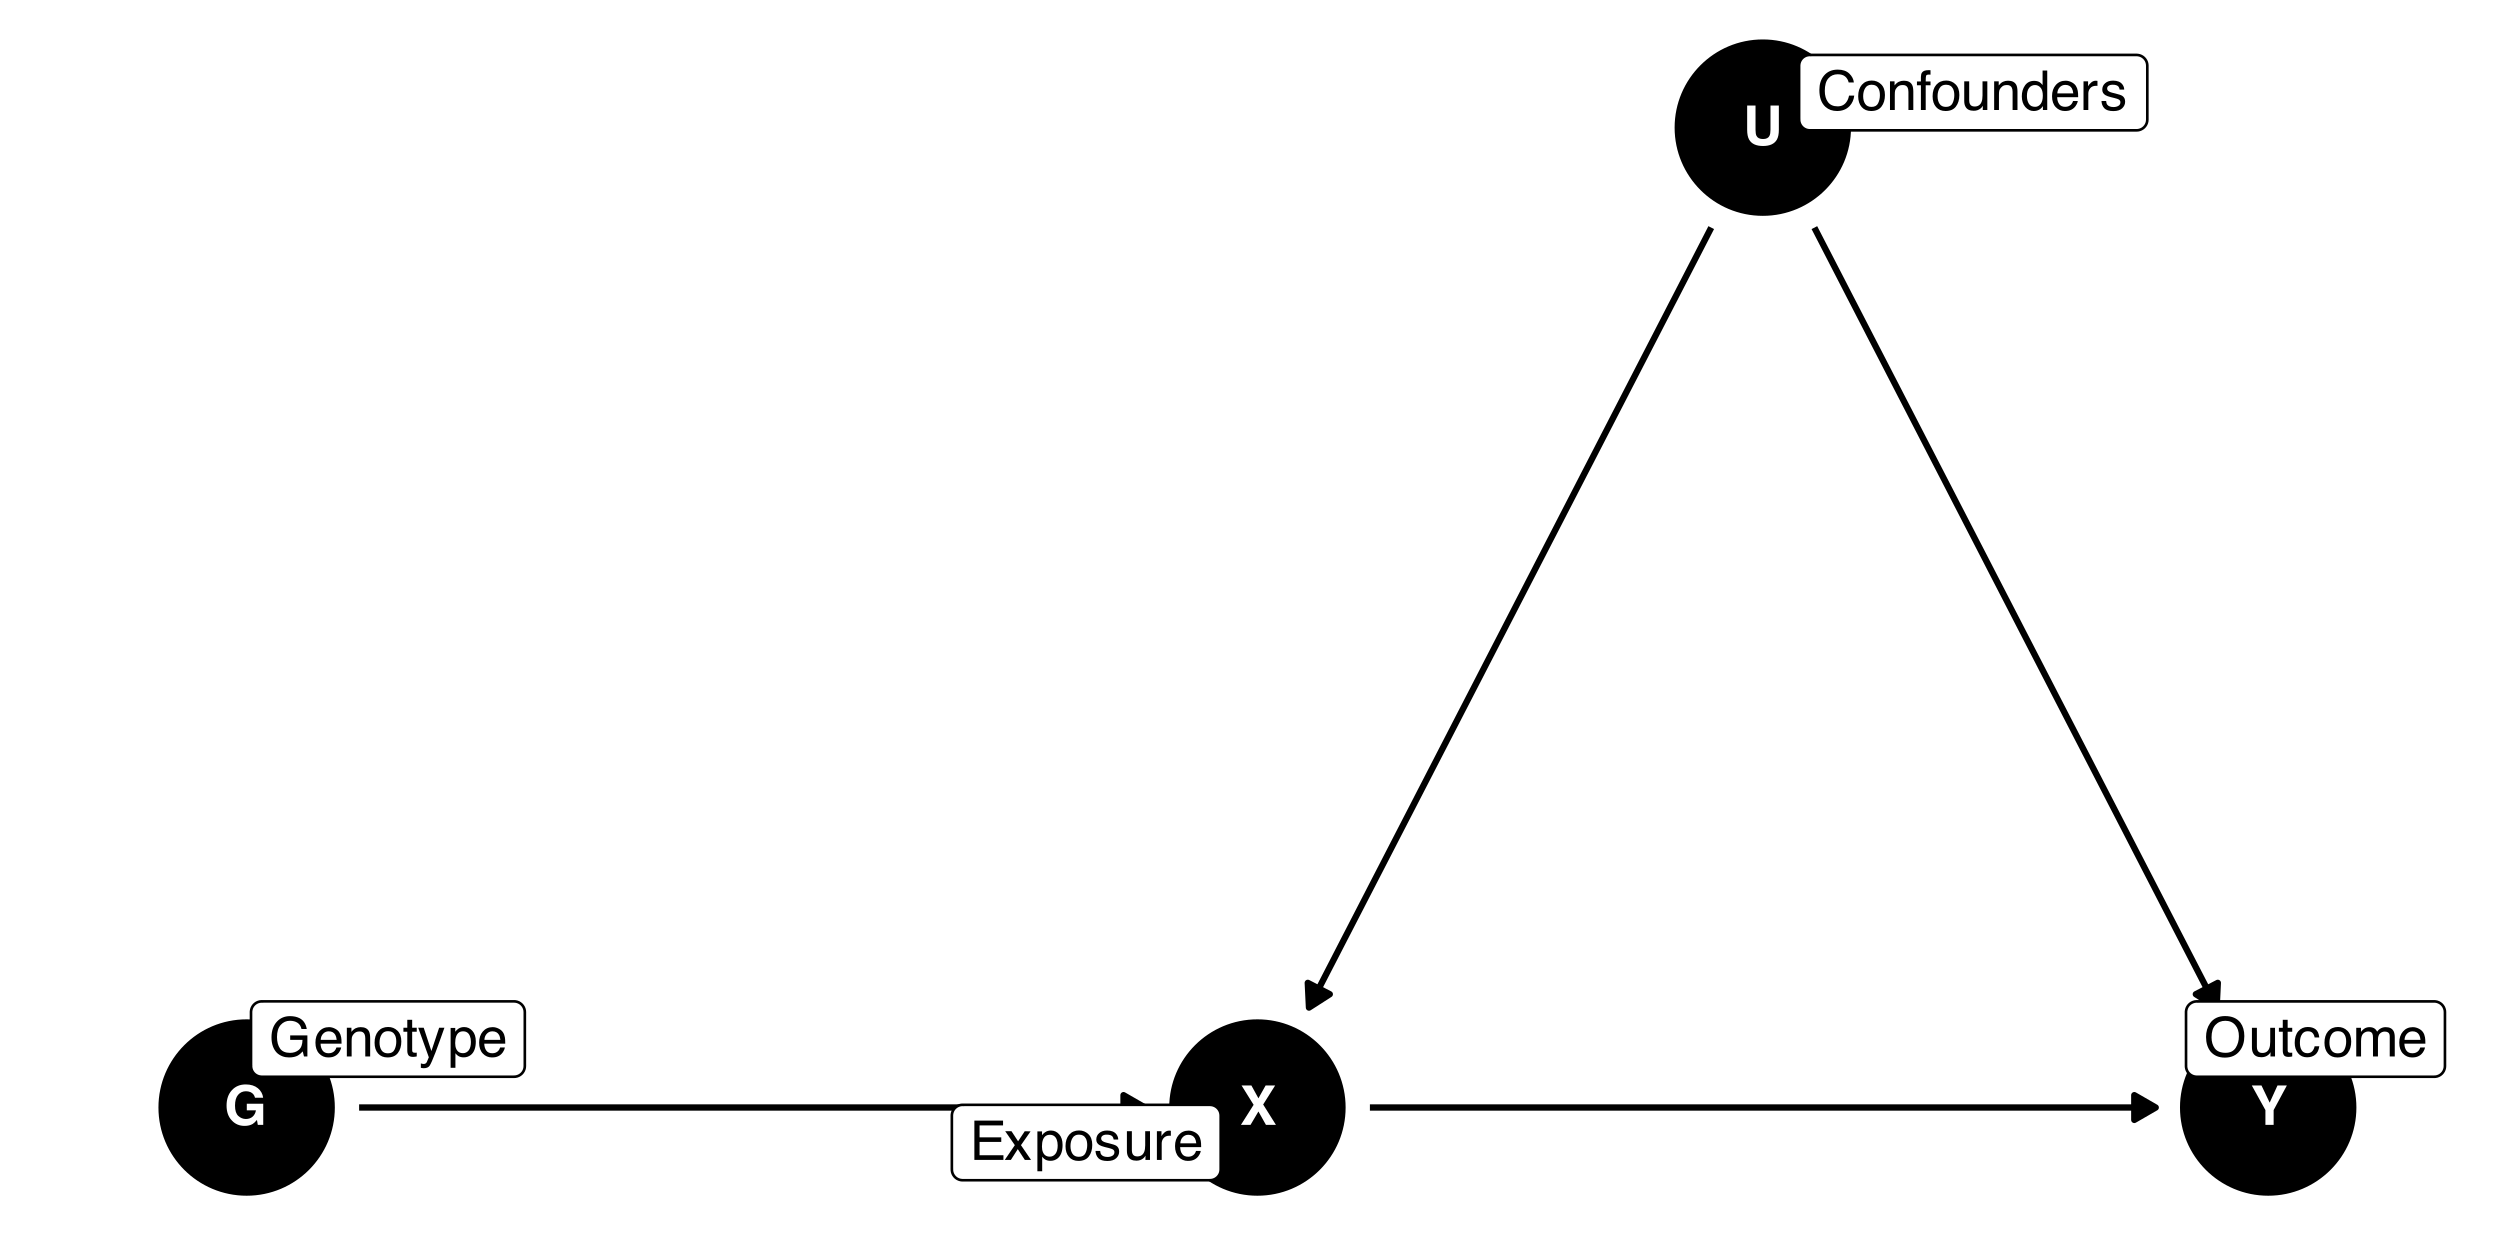
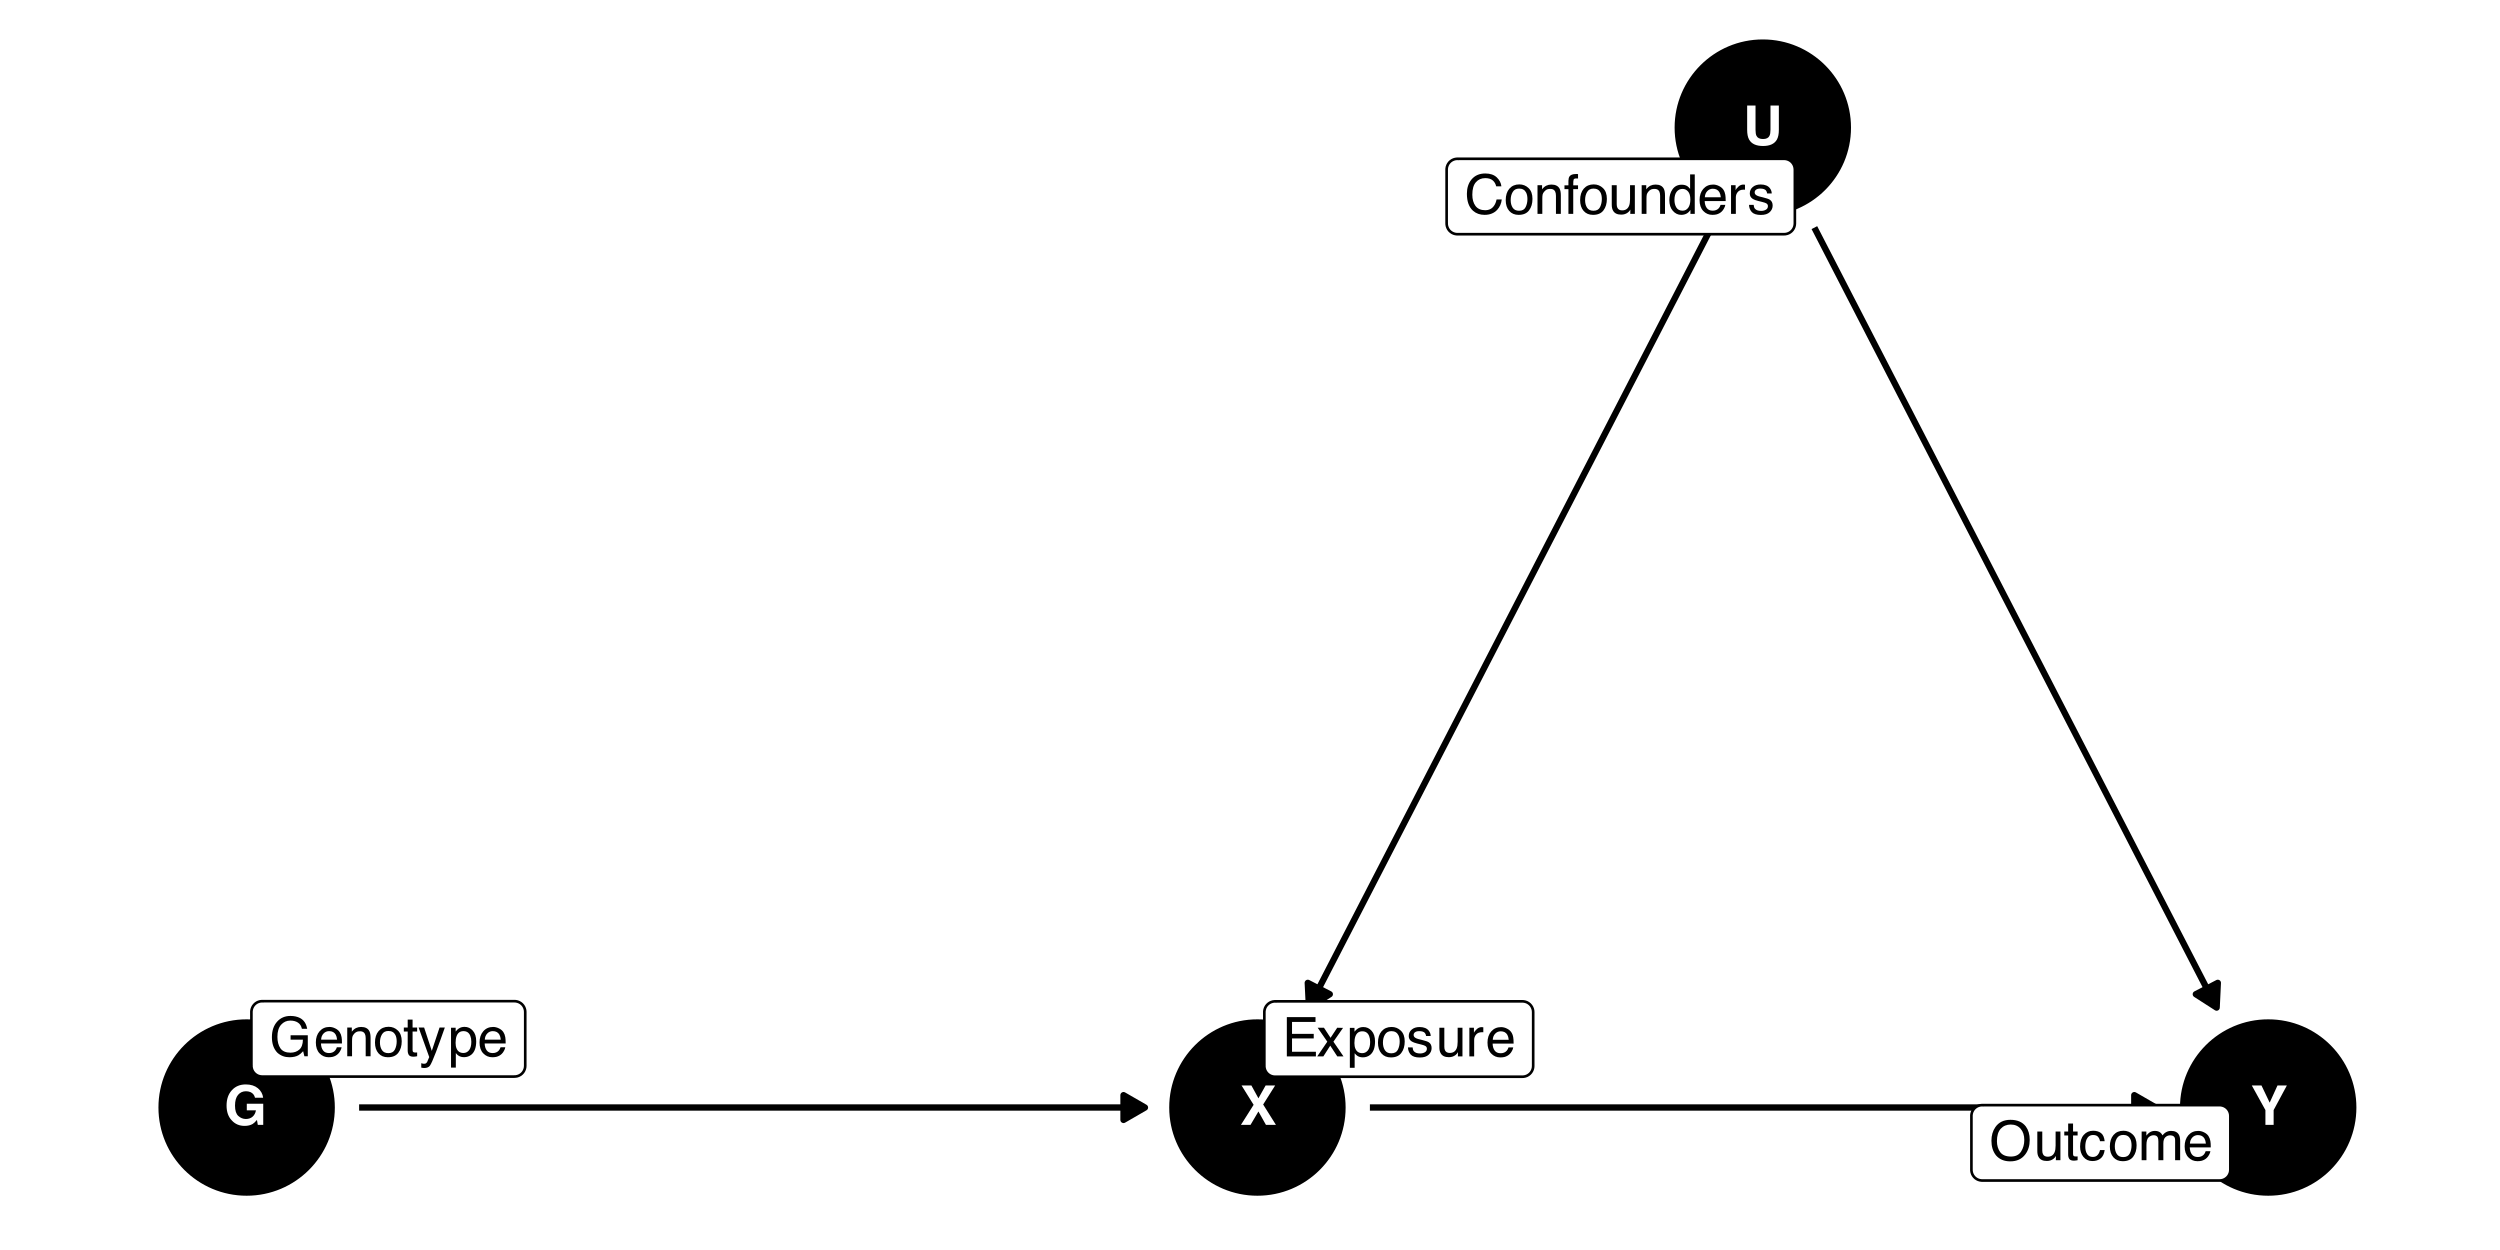
<svg xmlns="http://www.w3.org/2000/svg" xmlns:xlink="http://www.w3.org/1999/xlink" width="504" height="252" viewBox="0 0 504 252">
  <defs>
    <g>
      <g id="glyph-0-0">
        <path d="M 0.828 -7.953 L 7.234 -7.953 L 7.234 0 L 0.828 0 Z M 6.234 -1 L 6.234 -6.953 L 1.828 -6.953 L 1.828 -1 Z M 6.234 -1 " />
      </g>
      <g id="glyph-0-1">
        <path d="M 5.719 -0.188 C 5.281 0.07 4.738 0.203 4.094 0.203 C 3.039 0.203 2.18 -0.16 1.516 -0.891 C 0.805 -1.617 0.453 -2.617 0.453 -3.891 C 0.453 -5.18 0.805 -6.211 1.516 -6.984 C 2.223 -7.766 3.16 -8.156 4.328 -8.156 C 5.336 -8.156 6.148 -7.898 6.766 -7.391 C 7.379 -6.879 7.734 -6.238 7.828 -5.469 L 6.188 -5.469 C 6.062 -6.008 5.754 -6.391 5.266 -6.609 C 4.992 -6.723 4.691 -6.781 4.359 -6.781 C 3.711 -6.781 3.18 -6.535 2.766 -6.047 C 2.359 -5.566 2.156 -4.844 2.156 -3.875 C 2.156 -2.895 2.379 -2.203 2.828 -1.797 C 3.273 -1.391 3.781 -1.188 4.344 -1.188 C 4.906 -1.188 5.363 -1.348 5.719 -1.672 C 6.07 -1.992 6.289 -2.414 6.375 -2.938 L 4.531 -2.938 L 4.531 -4.266 L 7.844 -4.266 L 7.844 0 L 6.75 0 L 6.578 -1 C 6.254 -0.613 5.969 -0.344 5.719 -0.188 Z M 5.719 -0.188 " />
      </g>
      <g id="glyph-0-2">
        <path d="M 5.547 -3.062 L 5.547 -7.953 L 7.234 -7.953 L 7.234 -3.062 C 7.234 -2.219 7.102 -1.562 6.844 -1.094 C 6.352 -0.227 5.422 0.203 4.047 0.203 C 2.66 0.203 1.723 -0.227 1.234 -1.094 C 0.973 -1.562 0.844 -2.219 0.844 -3.062 L 0.844 -7.953 L 2.531 -7.953 L 2.531 -3.062 C 2.531 -2.52 2.594 -2.117 2.719 -1.859 C 2.926 -1.422 3.367 -1.203 4.047 -1.203 C 4.711 -1.203 5.145 -1.422 5.344 -1.859 C 5.477 -2.117 5.547 -2.52 5.547 -3.062 Z M 5.547 -3.062 " />
      </g>
      <g id="glyph-0-3">
        <path d="M 7.234 0 L 5.219 0 L 3.703 -2.703 L 2.109 0 L 0.172 0 L 2.734 -4.047 L 0.297 -7.953 L 2.281 -7.953 L 3.703 -5.359 L 5.156 -7.953 L 7.078 -7.953 L 4.656 -4.109 Z M 7.234 0 " />
      </g>
      <g id="glyph-0-4">
        <path d="M 7.266 -7.953 L 4.594 -2.984 L 4.594 0 L 2.938 0 L 2.938 -2.984 L 0.188 -7.953 L 2.141 -7.953 L 3.797 -4.484 L 5.375 -7.953 Z M 7.266 -7.953 " />
      </g>
      <g id="glyph-1-0">
        <path d="M 0.359 0 L 0.359 -7.922 L 6.641 -7.922 L 6.641 0 Z M 5.656 -1 L 5.656 -6.938 L 1.344 -6.938 L 1.344 -1 Z M 5.656 -1 " />
      </g>
      <g id="glyph-1-1">
        <path d="M 4.266 -8.125 C 5.016 -8.125 5.66 -7.984 6.203 -7.703 C 6.984 -7.285 7.461 -6.562 7.641 -5.531 L 6.578 -5.531 C 6.453 -6.102 6.188 -6.52 5.781 -6.781 C 5.375 -7.051 4.859 -7.188 4.234 -7.188 C 3.504 -7.188 2.891 -6.91 2.391 -6.359 C 1.891 -5.805 1.641 -4.988 1.641 -3.906 C 1.641 -2.957 1.844 -2.188 2.25 -1.594 C 2.664 -1.008 3.344 -0.719 4.281 -0.719 C 4.988 -0.719 5.578 -0.922 6.047 -1.328 C 6.523 -1.742 6.77 -2.414 6.781 -3.344 L 4.297 -3.344 L 4.297 -4.234 L 7.766 -4.234 L 7.766 0 L 7.078 0 L 6.828 -1.016 C 6.461 -0.617 6.141 -0.344 5.859 -0.188 C 5.391 0.07 4.789 0.203 4.062 0.203 C 3.125 0.203 2.316 -0.098 1.641 -0.703 C 0.898 -1.461 0.531 -2.508 0.531 -3.844 C 0.531 -5.164 0.891 -6.219 1.609 -7 C 2.297 -7.75 3.18 -8.125 4.266 -8.125 Z M 4.094 -8.141 Z M 4.094 -8.141 " />
      </g>
      <g id="glyph-1-2">
        <path d="M 3.125 -5.906 C 3.531 -5.906 3.926 -5.805 4.312 -5.609 C 4.695 -5.422 4.988 -5.176 5.188 -4.875 C 5.383 -4.582 5.516 -4.238 5.578 -3.844 C 5.629 -3.582 5.656 -3.16 5.656 -2.578 L 1.422 -2.578 C 1.441 -1.992 1.582 -1.523 1.844 -1.172 C 2.102 -0.816 2.504 -0.641 3.047 -0.641 C 3.555 -0.641 3.961 -0.805 4.266 -1.141 C 4.43 -1.328 4.551 -1.551 4.625 -1.812 L 5.578 -1.812 C 5.555 -1.602 5.473 -1.367 5.328 -1.109 C 5.191 -0.848 5.035 -0.633 4.859 -0.469 C 4.555 -0.176 4.191 0.02 3.766 0.125 C 3.523 0.176 3.258 0.203 2.969 0.203 C 2.25 0.203 1.641 -0.055 1.141 -0.578 C 0.641 -1.098 0.391 -1.832 0.391 -2.781 C 0.391 -3.707 0.641 -4.457 1.141 -5.031 C 1.648 -5.613 2.312 -5.906 3.125 -5.906 Z M 4.672 -3.344 C 4.629 -3.77 4.535 -4.109 4.391 -4.359 C 4.117 -4.828 3.676 -5.062 3.062 -5.062 C 2.613 -5.062 2.238 -4.898 1.938 -4.578 C 1.633 -4.254 1.473 -3.844 1.453 -3.344 Z M 3.031 -5.922 Z M 3.031 -5.922 " />
      </g>
      <g id="glyph-1-3">
        <path d="M 0.719 -5.781 L 1.641 -5.781 L 1.641 -4.953 C 1.91 -5.297 2.195 -5.539 2.5 -5.688 C 2.812 -5.832 3.148 -5.906 3.516 -5.906 C 4.336 -5.906 4.895 -5.617 5.188 -5.047 C 5.344 -4.734 5.422 -4.285 5.422 -3.703 L 5.422 0 L 4.438 0 L 4.438 -3.641 C 4.438 -3.992 4.383 -4.281 4.281 -4.5 C 4.102 -4.852 3.789 -5.031 3.344 -5.031 C 3.113 -5.031 2.922 -5.008 2.766 -4.969 C 2.504 -4.883 2.273 -4.723 2.078 -4.484 C 1.91 -4.297 1.801 -4.098 1.75 -3.891 C 1.707 -3.691 1.688 -3.406 1.688 -3.031 L 1.688 0 L 0.719 0 Z M 3 -5.922 Z M 3 -5.922 " />
      </g>
      <g id="glyph-1-4">
        <path d="M 3 -0.625 C 3.645 -0.625 4.086 -0.867 4.328 -1.359 C 4.566 -1.848 4.688 -2.391 4.688 -2.984 C 4.688 -3.523 4.598 -3.961 4.422 -4.297 C 4.148 -4.828 3.68 -5.094 3.016 -5.094 C 2.422 -5.094 1.988 -4.863 1.719 -4.406 C 1.445 -3.957 1.312 -3.414 1.312 -2.781 C 1.312 -2.164 1.445 -1.648 1.719 -1.234 C 1.988 -0.828 2.414 -0.625 3 -0.625 Z M 3.047 -5.938 C 3.785 -5.938 4.41 -5.688 4.922 -5.188 C 5.441 -4.695 5.703 -3.973 5.703 -3.016 C 5.703 -2.078 5.473 -1.305 5.016 -0.703 C 4.566 -0.098 3.863 0.203 2.906 0.203 C 2.113 0.203 1.484 -0.062 1.016 -0.594 C 0.547 -1.133 0.312 -1.859 0.312 -2.766 C 0.312 -3.734 0.555 -4.504 1.047 -5.078 C 1.547 -5.648 2.211 -5.938 3.047 -5.938 Z M 3.016 -5.922 Z M 3.016 -5.922 " />
      </g>
      <g id="glyph-1-5">
        <path d="M 0.906 -7.391 L 1.891 -7.391 L 1.891 -5.781 L 2.812 -5.781 L 2.812 -4.984 L 1.891 -4.984 L 1.891 -1.219 C 1.891 -1.008 1.957 -0.875 2.094 -0.812 C 2.164 -0.77 2.289 -0.75 2.469 -0.75 C 2.52 -0.75 2.57 -0.75 2.625 -0.75 C 2.676 -0.75 2.738 -0.754 2.812 -0.766 L 2.812 0 C 2.695 0.031 2.578 0.051 2.453 0.062 C 2.336 0.082 2.211 0.094 2.078 0.094 C 1.617 0.094 1.305 -0.02 1.141 -0.25 C 0.984 -0.488 0.906 -0.789 0.906 -1.156 L 0.906 -4.984 L 0.125 -4.984 L 0.125 -5.781 L 0.906 -5.781 Z M 0.906 -7.391 " />
      </g>
      <g id="glyph-1-6">
        <path d="M 4.328 -5.781 L 5.391 -5.781 C 5.254 -5.406 4.953 -4.555 4.484 -3.234 C 4.129 -2.242 3.832 -1.438 3.594 -0.812 C 3.031 0.652 2.633 1.551 2.406 1.875 C 2.176 2.207 1.781 2.375 1.219 2.375 C 1.082 2.375 0.977 2.363 0.906 2.344 C 0.832 2.332 0.742 2.316 0.641 2.297 L 0.641 1.406 C 0.805 1.457 0.926 1.488 1 1.5 C 1.07 1.508 1.141 1.516 1.203 1.516 C 1.379 1.516 1.508 1.484 1.594 1.422 C 1.676 1.359 1.75 1.285 1.812 1.203 C 1.832 1.172 1.895 1.02 2 0.75 C 2.113 0.488 2.195 0.297 2.25 0.172 L 0.109 -5.781 L 1.219 -5.781 L 2.766 -1.078 Z M 2.75 -5.922 Z M 2.75 -5.922 " />
      </g>
      <g id="glyph-1-7">
        <path d="M 3.156 -0.656 C 3.602 -0.656 3.977 -0.844 4.281 -1.219 C 4.582 -1.602 4.734 -2.172 4.734 -2.922 C 4.734 -3.379 4.664 -3.773 4.531 -4.109 C 4.281 -4.742 3.82 -5.062 3.156 -5.062 C 2.477 -5.062 2.016 -4.727 1.766 -4.062 C 1.629 -3.695 1.562 -3.238 1.562 -2.688 C 1.562 -2.238 1.629 -1.859 1.766 -1.547 C 2.016 -0.953 2.477 -0.656 3.156 -0.656 Z M 0.641 -5.75 L 1.578 -5.75 L 1.578 -4.984 C 1.773 -5.242 1.988 -5.445 2.219 -5.594 C 2.539 -5.812 2.926 -5.922 3.375 -5.922 C 4.031 -5.922 4.582 -5.664 5.031 -5.156 C 5.488 -4.656 5.719 -3.941 5.719 -3.016 C 5.719 -1.754 5.391 -0.852 4.734 -0.312 C 4.316 0.02 3.832 0.188 3.281 0.188 C 2.844 0.188 2.477 0.09 2.188 -0.094 C 2.008 -0.195 1.816 -0.379 1.609 -0.641 L 1.609 2.297 L 0.641 2.297 Z M 0.641 -5.75 " />
      </g>
      <g id="glyph-1-8">
        <path d="M 4.188 -8.141 C 5.188 -8.141 5.961 -7.875 6.516 -7.344 C 7.066 -6.812 7.375 -6.211 7.438 -5.547 L 6.391 -5.547 C 6.273 -6.055 6.039 -6.457 5.688 -6.75 C 5.332 -7.051 4.832 -7.203 4.188 -7.203 C 3.406 -7.203 2.773 -6.926 2.297 -6.375 C 1.816 -5.832 1.578 -4.992 1.578 -3.859 C 1.578 -2.93 1.789 -2.176 2.219 -1.594 C 2.656 -1.02 3.305 -0.734 4.172 -0.734 C 4.961 -0.734 5.562 -1.039 5.969 -1.656 C 6.195 -1.969 6.363 -2.383 6.469 -2.906 L 7.516 -2.906 C 7.422 -2.07 7.113 -1.375 6.594 -0.812 C 5.957 -0.133 5.109 0.203 4.047 0.203 C 3.117 0.203 2.344 -0.07 1.719 -0.625 C 0.895 -1.363 0.484 -2.504 0.484 -4.047 C 0.484 -5.211 0.789 -6.172 1.406 -6.922 C 2.082 -7.734 3.008 -8.141 4.188 -8.141 Z M 3.969 -8.141 Z M 3.969 -8.141 " />
      </g>
      <g id="glyph-1-9">
        <path d="M 0.953 -6.656 C 0.961 -7.062 1.035 -7.359 1.172 -7.547 C 1.391 -7.867 1.82 -8.031 2.469 -8.031 C 2.531 -8.031 2.594 -8.031 2.656 -8.031 C 2.727 -8.031 2.805 -8.023 2.891 -8.016 L 2.891 -7.125 C 2.785 -7.133 2.707 -7.141 2.656 -7.141 C 2.613 -7.141 2.578 -7.141 2.547 -7.141 C 2.242 -7.141 2.062 -7.062 2 -6.906 C 1.945 -6.758 1.922 -6.375 1.922 -5.75 L 2.891 -5.75 L 2.891 -4.984 L 1.922 -4.984 L 1.922 0 L 0.953 0 L 0.953 -4.984 L 0.156 -4.984 L 0.156 -5.75 L 0.953 -5.75 Z M 0.953 -6.656 " />
      </g>
      <g id="glyph-1-10">
        <path d="M 1.688 -5.781 L 1.688 -1.938 C 1.688 -1.645 1.734 -1.406 1.828 -1.219 C 1.992 -0.875 2.312 -0.703 2.781 -0.703 C 3.457 -0.703 3.922 -1.004 4.172 -1.609 C 4.305 -1.93 4.375 -2.375 4.375 -2.938 L 4.375 -5.781 L 5.344 -5.781 L 5.344 0 L 4.422 0 L 4.438 -0.859 C 4.312 -0.629 4.156 -0.441 3.969 -0.297 C 3.594 0.004 3.141 0.156 2.609 0.156 C 1.785 0.156 1.227 -0.117 0.938 -0.672 C 0.77 -0.961 0.688 -1.352 0.688 -1.844 L 0.688 -5.781 Z M 3.016 -5.922 Z M 3.016 -5.922 " />
      </g>
      <g id="glyph-1-11">
        <path d="M 1.328 -2.828 C 1.328 -2.203 1.457 -1.68 1.719 -1.266 C 1.977 -0.848 2.398 -0.641 2.984 -0.641 C 3.43 -0.641 3.801 -0.832 4.094 -1.219 C 4.383 -1.602 4.531 -2.16 4.531 -2.891 C 4.531 -3.617 4.379 -4.156 4.078 -4.5 C 3.773 -4.852 3.406 -5.031 2.969 -5.031 C 2.477 -5.031 2.082 -4.844 1.781 -4.469 C 1.477 -4.094 1.328 -3.547 1.328 -2.828 Z M 2.781 -5.875 C 3.227 -5.875 3.602 -5.781 3.906 -5.594 C 4.07 -5.488 4.266 -5.301 4.484 -5.031 L 4.484 -7.953 L 5.422 -7.953 L 5.422 0 L 4.547 0 L 4.547 -0.797 C 4.316 -0.441 4.047 -0.188 3.734 -0.031 C 3.43 0.121 3.082 0.203 2.688 0.203 C 2.039 0.203 1.477 -0.066 1 -0.609 C 0.531 -1.148 0.297 -1.867 0.297 -2.766 C 0.297 -3.609 0.508 -4.336 0.938 -4.953 C 1.375 -5.566 1.988 -5.875 2.781 -5.875 Z M 2.781 -5.875 " />
      </g>
      <g id="glyph-1-12">
        <path d="M 0.734 -5.781 L 1.656 -5.781 L 1.656 -4.781 C 1.738 -4.977 1.926 -5.211 2.219 -5.484 C 2.508 -5.766 2.848 -5.906 3.234 -5.906 C 3.254 -5.906 3.285 -5.898 3.328 -5.891 C 3.367 -5.891 3.441 -5.883 3.547 -5.875 L 3.547 -4.859 C 3.492 -4.867 3.441 -4.875 3.391 -4.875 C 3.336 -4.875 3.285 -4.875 3.234 -4.875 C 2.742 -4.875 2.363 -4.719 2.094 -4.406 C 1.832 -4.094 1.703 -3.734 1.703 -3.328 L 1.703 0 L 0.734 0 Z M 0.734 -5.781 " />
      </g>
      <g id="glyph-1-13">
        <path d="M 1.297 -1.812 C 1.316 -1.488 1.395 -1.238 1.531 -1.062 C 1.781 -0.75 2.207 -0.594 2.812 -0.594 C 3.164 -0.594 3.477 -0.672 3.75 -0.828 C 4.031 -0.984 4.172 -1.227 4.172 -1.562 C 4.172 -1.812 4.055 -2 3.828 -2.125 C 3.691 -2.207 3.414 -2.301 3 -2.406 L 2.234 -2.594 C 1.742 -2.719 1.379 -2.852 1.141 -3 C 0.723 -3.258 0.516 -3.625 0.516 -4.094 C 0.516 -4.633 0.711 -5.07 1.109 -5.406 C 1.504 -5.75 2.035 -5.922 2.703 -5.922 C 3.566 -5.922 4.191 -5.664 4.578 -5.156 C 4.816 -4.832 4.938 -4.484 4.938 -4.109 L 4.016 -4.109 C 3.992 -4.328 3.914 -4.531 3.781 -4.719 C 3.562 -4.969 3.176 -5.094 2.625 -5.094 C 2.258 -5.094 1.977 -5.02 1.781 -4.875 C 1.594 -4.738 1.5 -4.555 1.5 -4.328 C 1.5 -4.078 1.625 -3.879 1.875 -3.734 C 2.02 -3.641 2.234 -3.555 2.516 -3.484 L 3.156 -3.328 C 3.852 -3.16 4.32 -3 4.562 -2.844 C 4.938 -2.594 5.125 -2.203 5.125 -1.672 C 5.125 -1.16 4.926 -0.719 4.531 -0.344 C 4.145 0.027 3.551 0.219 2.75 0.219 C 1.895 0.219 1.285 0.023 0.922 -0.359 C 0.566 -0.754 0.379 -1.238 0.359 -1.812 Z M 2.719 -5.922 Z M 2.719 -5.922 " />
      </g>
      <g id="glyph-1-14">
        <path d="M 0.938 -7.922 L 6.719 -7.922 L 6.719 -6.953 L 1.984 -6.953 L 1.984 -4.547 L 6.359 -4.547 L 6.359 -3.625 L 1.984 -3.625 L 1.984 -0.938 L 6.797 -0.938 L 6.797 0 L 0.938 0 Z M 3.875 -7.922 Z M 3.875 -7.922 " />
      </g>
      <g id="glyph-1-15">
        <path d="M 0.156 -5.781 L 1.422 -5.781 L 2.75 -3.75 L 4.094 -5.781 L 5.266 -5.75 L 3.328 -2.969 L 5.359 0 L 4.109 0 L 2.688 -2.172 L 1.297 0 L 0.062 0 L 2.094 -2.969 Z M 0.156 -5.781 " />
      </g>
      <g id="glyph-1-16">
        <path d="M 4.266 -8.141 C 5.66 -8.141 6.695 -7.691 7.375 -6.797 C 7.895 -6.086 8.156 -5.188 8.156 -4.094 C 8.156 -2.914 7.852 -1.938 7.25 -1.156 C 6.551 -0.227 5.547 0.234 4.234 0.234 C 3.016 0.234 2.055 -0.164 1.359 -0.969 C 0.742 -1.75 0.438 -2.734 0.438 -3.922 C 0.438 -4.992 0.703 -5.91 1.234 -6.672 C 1.91 -7.648 2.922 -8.141 4.266 -8.141 Z M 4.375 -0.734 C 5.312 -0.734 5.992 -1.07 6.422 -1.75 C 6.848 -2.426 7.062 -3.203 7.062 -4.078 C 7.062 -5.016 6.816 -5.766 6.328 -6.328 C 5.836 -6.898 5.172 -7.188 4.328 -7.188 C 3.504 -7.188 2.832 -6.906 2.312 -6.344 C 1.801 -5.781 1.547 -4.945 1.547 -3.844 C 1.547 -2.969 1.766 -2.227 2.203 -1.625 C 2.648 -1.031 3.375 -0.734 4.375 -0.734 Z M 4.297 -8.141 Z M 4.297 -8.141 " />
      </g>
      <g id="glyph-1-17">
        <path d="M 2.938 -5.938 C 3.594 -5.938 4.125 -5.781 4.531 -5.469 C 4.938 -5.156 5.18 -4.609 5.266 -3.828 L 4.328 -3.828 C 4.266 -4.191 4.129 -4.488 3.922 -4.719 C 3.723 -4.957 3.395 -5.078 2.938 -5.078 C 2.32 -5.078 1.879 -4.773 1.609 -4.172 C 1.441 -3.773 1.359 -3.289 1.359 -2.719 C 1.359 -2.133 1.477 -1.645 1.719 -1.25 C 1.969 -0.852 2.352 -0.656 2.875 -0.656 C 3.281 -0.656 3.598 -0.781 3.828 -1.031 C 4.066 -1.281 4.234 -1.617 4.328 -2.047 L 5.266 -2.047 C 5.16 -1.273 4.891 -0.711 4.453 -0.359 C 4.023 -0.004 3.473 0.172 2.797 0.172 C 2.047 0.172 1.441 -0.102 0.984 -0.656 C 0.535 -1.207 0.312 -1.898 0.312 -2.734 C 0.312 -3.742 0.555 -4.531 1.047 -5.094 C 1.547 -5.656 2.176 -5.938 2.938 -5.938 Z M 2.781 -5.922 Z M 2.781 -5.922 " />
      </g>
      <g id="glyph-1-18">
        <path d="M 0.719 -5.781 L 1.672 -5.781 L 1.672 -4.953 C 1.898 -5.242 2.109 -5.453 2.297 -5.578 C 2.617 -5.797 2.984 -5.906 3.391 -5.906 C 3.848 -5.906 4.219 -5.789 4.5 -5.562 C 4.656 -5.438 4.801 -5.25 4.938 -5 C 5.145 -5.301 5.395 -5.523 5.688 -5.672 C 5.977 -5.828 6.305 -5.906 6.672 -5.906 C 7.453 -5.906 7.984 -5.625 8.266 -5.062 C 8.41 -4.758 8.484 -4.352 8.484 -3.844 L 8.484 0 L 7.469 0 L 7.469 -4.016 C 7.469 -4.398 7.375 -4.66 7.188 -4.797 C 7 -4.941 6.766 -5.016 6.484 -5.016 C 6.098 -5.016 5.77 -4.883 5.5 -4.625 C 5.227 -4.375 5.094 -3.953 5.094 -3.359 L 5.094 0 L 4.094 0 L 4.094 -3.766 C 4.094 -4.16 4.047 -4.445 3.953 -4.625 C 3.805 -4.895 3.535 -5.031 3.141 -5.031 C 2.766 -5.031 2.426 -4.891 2.125 -4.609 C 1.832 -4.328 1.688 -3.812 1.688 -3.062 L 1.688 0 L 0.719 0 Z M 0.719 -5.781 " />
      </g>
    </g>
  </defs>
  <rect x="-50.4" y="-25.2" width="604.8" height="302.4" fill="rgb(100%, 100%, 100%)" fill-opacity="1" />
  <path fill="none" stroke-width="1.28" stroke-linecap="butt" stroke-linejoin="round" stroke="rgb(0%, 0%, 0%)" stroke-opacity="1" stroke-miterlimit="1" d="M 72.398 223.277 L 230.816 223.277 " />
  <path fill-rule="nonzero" fill="rgb(0%, 0%, 0%)" fill-opacity="1" stroke-width="1.28" stroke-linecap="butt" stroke-linejoin="round" stroke="rgb(0%, 0%, 0%)" stroke-opacity="1" stroke-miterlimit="1" d="M 226.504 225.77 L 230.816 223.277 L 226.504 220.789 Z M 226.504 225.77 " />
  <path fill="none" stroke-width="1.28" stroke-linecap="butt" stroke-linejoin="round" stroke="rgb(0%, 0%, 0%)" stroke-opacity="1" stroke-miterlimit="1" d="M 344.984 45.887 L 344.059 47.684 L 343.031 49.676 L 342.004 51.672 L 340.973 53.668 L 339.945 55.664 L 338.914 57.66 L 337.887 59.656 L 336.855 61.648 L 335.828 63.645 L 334.797 65.641 L 333.77 67.637 L 332.738 69.633 L 331.711 71.625 L 330.68 73.621 L 329.652 75.617 L 328.621 77.613 L 326.566 81.605 L 325.535 83.598 L 324.508 85.594 L 323.477 87.59 L 322.449 89.586 L 321.418 91.582 L 320.391 93.578 L 319.359 95.57 L 318.332 97.566 L 317.301 99.562 L 316.273 101.559 L 315.242 103.555 L 314.215 105.551 L 313.188 107.543 L 312.156 109.539 L 311.129 111.535 L 310.098 113.531 L 309.07 115.527 L 308.039 117.523 L 307.012 119.516 L 305.98 121.512 L 304.953 123.508 L 303.922 125.504 L 302.895 127.5 L 301.863 129.496 L 300.836 131.488 L 299.805 133.484 L 297.75 137.477 L 296.719 139.473 L 295.691 141.465 L 294.66 143.461 L 293.633 145.457 L 292.602 147.453 L 291.574 149.449 L 290.543 151.445 L 289.516 153.438 L 288.484 155.434 L 287.457 157.43 L 286.426 159.426 L 284.371 163.418 L 283.34 165.41 L 282.312 167.406 L 281.281 169.402 L 280.254 171.398 L 279.223 173.395 L 278.195 175.391 L 277.164 177.383 L 276.137 179.379 L 275.105 181.375 L 274.078 183.371 L 273.047 185.367 L 272.02 187.363 L 270.988 189.355 L 268.934 193.348 L 267.902 195.344 L 266.875 197.34 L 265.844 199.332 L 264.816 201.328 L 263.891 203.125 " />
  <path fill-rule="nonzero" fill="rgb(0%, 0%, 0%)" fill-opacity="1" stroke-width="1.28" stroke-linecap="butt" stroke-linejoin="round" stroke="rgb(0%, 0%, 0%)" stroke-opacity="1" stroke-miterlimit="1" d="M 263.652 198.148 L 263.891 203.125 L 268.082 200.434 Z M 263.652 198.148 " />
  <path fill="none" stroke-width="1.28" stroke-linecap="butt" stroke-linejoin="round" stroke="rgb(0%, 0%, 0%)" stroke-opacity="1" stroke-miterlimit="1" d="M 365.777 45.887 L 366.703 47.684 L 367.73 49.676 L 368.762 51.672 L 369.789 53.668 L 370.82 55.664 L 372.875 59.656 L 373.906 61.648 L 374.934 63.645 L 375.965 65.641 L 376.992 67.637 L 378.023 69.633 L 379.051 71.625 L 380.082 73.621 L 381.109 75.617 L 382.141 77.613 L 383.168 79.609 L 384.199 81.605 L 385.227 83.598 L 386.254 85.594 L 387.285 87.59 L 388.312 89.586 L 389.344 91.582 L 390.371 93.578 L 391.402 95.57 L 392.43 97.566 L 393.461 99.562 L 394.488 101.559 L 395.52 103.555 L 396.547 105.551 L 397.578 107.543 L 398.605 109.539 L 399.637 111.535 L 401.691 115.527 L 402.723 117.523 L 403.75 119.516 L 404.781 121.512 L 405.809 123.508 L 406.84 125.504 L 407.867 127.5 L 408.898 129.496 L 409.926 131.488 L 410.957 133.484 L 411.984 135.48 L 413.016 137.477 L 414.043 139.473 L 415.07 141.465 L 416.102 143.461 L 417.129 145.457 L 418.16 147.453 L 419.188 149.449 L 420.219 151.445 L 421.246 153.438 L 422.277 155.434 L 423.305 157.43 L 424.336 159.426 L 425.363 161.422 L 426.395 163.418 L 427.422 165.41 L 428.453 167.406 L 430.508 171.398 L 431.539 173.395 L 432.566 175.391 L 433.598 177.383 L 434.625 179.379 L 435.656 181.375 L 436.684 183.371 L 437.715 185.367 L 438.742 187.363 L 439.773 189.355 L 440.801 191.352 L 441.832 193.348 L 442.859 195.344 L 443.891 197.34 L 444.918 199.332 L 445.945 201.328 L 446.871 203.125 " />
  <path fill-rule="nonzero" fill="rgb(0%, 0%, 0%)" fill-opacity="1" stroke-width="1.28" stroke-linecap="butt" stroke-linejoin="round" stroke="rgb(0%, 0%, 0%)" stroke-opacity="1" stroke-miterlimit="1" d="M 442.684 200.434 L 446.871 203.125 L 447.109 198.148 Z M 442.684 200.434 " />
  <path fill="none" stroke-width="1.28" stroke-linecap="butt" stroke-linejoin="round" stroke="rgb(0%, 0%, 0%)" stroke-opacity="1" stroke-miterlimit="1" d="M 276.172 223.277 L 434.59 223.277 " />
  <path fill-rule="nonzero" fill="rgb(0%, 0%, 0%)" fill-opacity="1" stroke-width="1.28" stroke-linecap="butt" stroke-linejoin="round" stroke="rgb(0%, 0%, 0%)" stroke-opacity="1" stroke-miterlimit="1" d="M 430.277 225.77 L 434.59 223.277 L 430.277 220.789 Z M 430.277 225.77 " />
  <path fill-rule="nonzero" fill="rgb(0%, 0%, 0%)" fill-opacity="1" stroke-width="0.709" stroke-linecap="round" stroke-linejoin="round" stroke="rgb(0%, 0%, 0%)" stroke-opacity="1" stroke-miterlimit="10" d="M 67.148 223.277 C 67.148 232.902 59.344 240.703 49.723 240.703 C 40.098 240.703 32.297 232.902 32.297 223.277 C 32.297 213.656 40.098 205.852 49.723 205.852 C 59.344 205.852 67.148 213.656 67.148 223.277 " />
  <path fill-rule="nonzero" fill="rgb(0%, 0%, 0%)" fill-opacity="1" stroke-width="0.709" stroke-linecap="round" stroke-linejoin="round" stroke="rgb(0%, 0%, 0%)" stroke-opacity="1" stroke-miterlimit="10" d="M 372.809 25.73 C 372.809 35.355 365.004 43.16 355.383 43.16 C 345.758 43.16 337.957 35.355 337.957 25.73 C 337.957 16.109 345.758 8.305 355.383 8.305 C 365.004 8.305 372.809 16.109 372.809 25.73 " />
  <path fill-rule="nonzero" fill="rgb(0%, 0%, 0%)" fill-opacity="1" stroke-width="0.709" stroke-linecap="round" stroke-linejoin="round" stroke="rgb(0%, 0%, 0%)" stroke-opacity="1" stroke-miterlimit="10" d="M 270.922 223.277 C 270.922 232.902 263.117 240.703 253.496 240.703 C 243.871 240.703 236.07 232.902 236.07 223.277 C 236.07 213.656 243.871 205.852 253.496 205.852 C 263.117 205.852 270.922 213.656 270.922 223.277 " />
  <path fill-rule="nonzero" fill="rgb(0%, 0%, 0%)" fill-opacity="1" stroke-width="0.709" stroke-linecap="round" stroke-linejoin="round" stroke="rgb(0%, 0%, 0%)" stroke-opacity="1" stroke-miterlimit="10" d="M 474.695 223.277 C 474.695 232.902 466.891 240.703 457.27 240.703 C 447.645 240.703 439.84 232.902 439.84 223.277 C 439.84 213.656 447.645 205.852 457.27 205.852 C 466.891 205.852 474.695 213.656 474.695 223.277 " />
  <g fill="rgb(100%, 100%, 100%)" fill-opacity="1">
    <use xlink:href="#glyph-0-1" x="45.223" y="226.777" />
  </g>
  <g fill="rgb(100%, 100%, 100%)" fill-opacity="1">
    <use xlink:href="#glyph-0-2" x="351.383" y="29.23" />
  </g>
  <g fill="rgb(100%, 100%, 100%)" fill-opacity="1">
    <use xlink:href="#glyph-0-3" x="249.996" y="226.777" />
  </g>
  <g fill="rgb(100%, 100%, 100%)" fill-opacity="1">
    <use xlink:href="#glyph-0-4" x="453.77" y="226.777" />
  </g>
-   <path fill-rule="nonzero" fill="rgb(100%, 100%, 100%)" fill-opacity="1" stroke-width="0.533" stroke-linecap="round" stroke-linejoin="round" stroke="rgb(0%, 0%, 0%)" stroke-opacity="1" stroke-miterlimit="10" d="M 52.766 217.074 L 103.645 217.074 L 103.559 217.074 L 103.906 217.059 L 104.246 216.988 L 104.57 216.867 L 104.871 216.691 L 105.141 216.473 L 105.371 216.215 L 105.559 215.918 L 105.695 215.598 L 105.777 215.262 L 105.805 214.914 L 105.805 204.035 L 105.777 203.688 L 105.695 203.352 L 105.559 203.031 L 105.371 202.738 L 105.141 202.477 L 104.871 202.258 L 104.57 202.082 L 104.246 201.961 L 103.906 201.891 L 103.645 201.875 L 52.766 201.875 L 53.023 201.891 L 52.68 201.879 L 52.332 201.918 L 52 202.016 L 51.684 202.164 L 51.398 202.363 L 51.148 202.602 L 50.938 202.883 L 50.777 203.188 L 50.668 203.52 L 50.613 203.863 L 50.605 204.035 L 50.605 214.914 L 50.613 214.742 L 50.613 215.09 L 50.668 215.434 L 50.777 215.762 L 50.938 216.07 L 51.148 216.348 L 51.398 216.59 L 51.684 216.785 L 52 216.934 L 52.332 217.031 L 52.68 217.074 Z M 52.766 217.074 " />
+   <path fill-rule="nonzero" fill="rgb(100%, 100%, 100%)" fill-opacity="1" stroke-width="0.533" stroke-linecap="round" stroke-linejoin="round" stroke="rgb(0%, 0%, 0%)" stroke-opacity="1" stroke-miterlimit="10" d="M 52.844 217.039 L 103.727 217.039 L 103.637 217.035 L 103.984 217.02 L 104.328 216.953 L 104.652 216.828 L 104.953 216.656 L 105.223 216.434 L 105.453 216.176 L 105.637 215.883 L 105.773 215.562 L 105.859 215.223 L 105.887 214.879 L 105.887 203.996 L 105.859 203.652 L 105.773 203.312 L 105.637 202.992 L 105.453 202.699 L 105.223 202.438 L 104.953 202.219 L 104.652 202.047 L 104.328 201.922 L 103.984 201.852 L 103.727 201.836 L 52.844 201.836 L 53.105 201.852 L 52.758 201.84 L 52.414 201.879 L 52.078 201.977 L 51.766 202.125 L 51.48 202.324 L 51.23 202.566 L 51.02 202.844 L 50.859 203.152 L 50.75 203.48 L 50.691 203.824 L 50.684 203.996 L 50.684 214.879 L 50.691 214.703 L 50.691 215.051 L 50.75 215.395 L 50.859 215.723 L 51.02 216.031 L 51.23 216.309 L 51.48 216.551 L 51.766 216.746 L 52.078 216.898 L 52.414 216.992 L 52.758 217.035 Z M 52.844 217.039 " />
  <g fill="rgb(0%, 0%, 0%)" fill-opacity="1">
-     <use xlink:href="#glyph-1-1" x="54.203" y="212.977" />
-     <use xlink:href="#glyph-1-2" x="63.203" y="212.977" />
-     <use xlink:href="#glyph-1-3" x="69.203" y="212.977" />
-     <use xlink:href="#glyph-1-4" x="75.203" y="212.977" />
-     <use xlink:href="#glyph-1-5" x="81.203" y="212.977" />
-     <use xlink:href="#glyph-1-6" x="84.203" y="212.977" />
-     <use xlink:href="#glyph-1-7" x="90.203" y="212.977" />
-     <use xlink:href="#glyph-1-2" x="96.203" y="212.977" />
+     <use xlink:href="#glyph-1-1" x="54.285" y="212.938" />
+     <use xlink:href="#glyph-1-2" x="63.285" y="212.938" />
+     <use xlink:href="#glyph-1-3" x="69.285" y="212.938" />
+     <use xlink:href="#glyph-1-4" x="75.285" y="212.938" />
+     <use xlink:href="#glyph-1-5" x="81.285" y="212.938" />
+     <use xlink:href="#glyph-1-6" x="84.285" y="212.938" />
+     <use xlink:href="#glyph-1-7" x="90.285" y="212.938" />
+     <use xlink:href="#glyph-1-2" x="96.285" y="212.938" />
  </g>
-   <path fill-rule="nonzero" fill="rgb(100%, 100%, 100%)" fill-opacity="1" stroke-width="0.533" stroke-linecap="round" stroke-linejoin="round" stroke="rgb(0%, 0%, 0%)" stroke-opacity="1" stroke-miterlimit="10" d="M 364.859 26.277 L 430.738 26.277 L 430.652 26.273 L 431 26.262 L 431.34 26.191 L 431.664 26.066 L 431.965 25.895 L 432.234 25.676 L 432.465 25.414 L 432.652 25.121 L 432.789 24.801 L 432.871 24.461 L 432.898 24.117 L 432.898 13.234 L 432.871 12.891 L 432.789 12.551 L 432.652 12.23 L 432.465 11.938 L 432.234 11.68 L 431.965 11.457 L 431.664 11.285 L 431.34 11.16 L 431 11.094 L 430.738 11.074 L 364.859 11.074 L 365.121 11.094 L 364.773 11.078 L 364.426 11.121 L 364.094 11.215 L 363.781 11.367 L 363.492 11.562 L 363.242 11.805 L 363.035 12.082 L 362.871 12.391 L 362.762 12.719 L 362.707 13.062 L 362.699 13.234 L 362.699 24.117 L 362.707 23.941 L 362.707 24.289 L 362.762 24.633 L 362.871 24.961 L 363.035 25.27 L 363.242 25.547 L 363.492 25.789 L 363.781 25.988 L 364.094 26.137 L 364.426 26.234 L 364.773 26.273 Z M 364.859 26.277 " />
+   <path fill-rule="nonzero" fill="rgb(100%, 100%, 100%)" fill-opacity="1" stroke-width="0.533" stroke-linecap="round" stroke-linejoin="round" stroke="rgb(0%, 0%, 0%)" stroke-opacity="1" stroke-miterlimit="10" d="M 293.801 47.215 L 359.684 47.215 L 359.594 47.215 L 359.941 47.199 L 360.281 47.129 L 360.609 47.008 L 360.91 46.832 L 361.18 46.613 L 361.41 46.352 L 361.594 46.059 L 361.73 45.738 L 361.812 45.402 L 361.844 45.055 L 361.844 34.176 L 361.812 33.828 L 361.73 33.492 L 361.594 33.172 L 361.41 32.879 L 361.18 32.617 L 360.91 32.398 L 360.609 32.223 L 360.281 32.102 L 359.941 32.031 L 359.684 32.016 L 293.801 32.016 L 294.062 32.031 L 293.715 32.016 L 293.371 32.059 L 293.035 32.156 L 292.723 32.305 L 292.438 32.5 L 292.184 32.742 L 291.977 33.02 L 291.816 33.328 L 291.703 33.656 L 291.648 34 L 291.641 34.176 L 291.641 45.055 L 291.648 44.883 L 291.648 45.23 L 291.703 45.57 L 291.816 45.902 L 291.977 46.211 L 292.184 46.488 L 292.438 46.727 L 292.723 46.926 L 293.035 47.074 L 293.371 47.172 L 293.715 47.215 Z M 293.801 47.215 " />
  <g fill="rgb(0%, 0%, 0%)" fill-opacity="1">
-     <use xlink:href="#glyph-1-8" x="366.301" y="22.176" />
-     <use xlink:href="#glyph-1-4" x="374.301" y="22.176" />
-     <use xlink:href="#glyph-1-3" x="380.301" y="22.176" />
-     <use xlink:href="#glyph-1-9" x="386.301" y="22.176" />
-     <use xlink:href="#glyph-1-4" x="389.301" y="22.176" />
-     <use xlink:href="#glyph-1-10" x="395.301" y="22.176" />
-     <use xlink:href="#glyph-1-3" x="401.301" y="22.176" />
-     <use xlink:href="#glyph-1-11" x="407.301" y="22.176" />
-     <use xlink:href="#glyph-1-2" x="413.301" y="22.176" />
-     <use xlink:href="#glyph-1-12" x="419.301" y="22.176" />
-     <use xlink:href="#glyph-1-13" x="423.301" y="22.176" />
+     <use xlink:href="#glyph-1-8" x="295.242" y="43.113" />
+     <use xlink:href="#glyph-1-4" x="303.242" y="43.113" />
+     <use xlink:href="#glyph-1-3" x="309.242" y="43.113" />
+     <use xlink:href="#glyph-1-9" x="315.242" y="43.113" />
+     <use xlink:href="#glyph-1-4" x="318.242" y="43.113" />
+     <use xlink:href="#glyph-1-10" x="324.242" y="43.113" />
+     <use xlink:href="#glyph-1-3" x="330.242" y="43.113" />
+     <use xlink:href="#glyph-1-11" x="336.242" y="43.113" />
+     <use xlink:href="#glyph-1-2" x="342.242" y="43.113" />
+     <use xlink:href="#glyph-1-12" x="348.242" y="43.113" />
+     <use xlink:href="#glyph-1-13" x="352.242" y="43.113" />
  </g>
-   <path fill-rule="nonzero" fill="rgb(100%, 100%, 100%)" fill-opacity="1" stroke-width="0.533" stroke-linecap="round" stroke-linejoin="round" stroke="rgb(0%, 0%, 0%)" stroke-opacity="1" stroke-miterlimit="10" d="M 194.055 237.934 L 243.934 237.934 L 243.848 237.934 L 244.195 237.918 L 244.535 237.848 L 244.859 237.727 L 245.16 237.551 L 245.43 237.332 L 245.66 237.07 L 245.848 236.777 L 245.984 236.457 L 246.066 236.121 L 246.094 235.773 L 246.094 224.895 L 246.066 224.547 L 245.984 224.211 L 245.848 223.891 L 245.66 223.598 L 245.43 223.336 L 245.16 223.117 L 244.859 222.941 L 244.535 222.82 L 244.195 222.75 L 243.934 222.734 L 194.055 222.734 L 194.316 222.75 L 193.969 222.734 L 193.621 222.777 L 193.289 222.875 L 192.973 223.023 L 192.688 223.223 L 192.438 223.461 L 192.23 223.738 L 192.066 224.047 L 191.957 224.379 L 191.902 224.719 L 191.895 224.895 L 191.895 235.773 L 191.902 235.602 L 191.902 235.949 L 191.957 236.293 L 192.066 236.621 L 192.23 236.93 L 192.438 237.207 L 192.688 237.449 L 192.973 237.645 L 193.289 237.793 L 193.621 237.891 L 193.969 237.934 Z M 194.055 237.934 " />
+   <path fill-rule="nonzero" fill="rgb(100%, 100%, 100%)" fill-opacity="1" stroke-width="0.533" stroke-linecap="round" stroke-linejoin="round" stroke="rgb(0%, 0%, 0%)" stroke-opacity="1" stroke-miterlimit="10" d="M 257.047 217.07 L 306.93 217.07 L 306.844 217.07 L 307.188 217.055 L 307.531 216.984 L 307.855 216.863 L 308.156 216.688 L 308.426 216.469 L 308.656 216.207 L 308.84 215.914 L 308.977 215.594 L 309.062 215.258 L 309.09 214.91 L 309.09 204.031 L 309.062 203.684 L 308.977 203.348 L 308.84 203.027 L 308.656 202.734 L 308.426 202.473 L 308.156 202.254 L 307.855 202.078 L 307.531 201.957 L 307.188 201.887 L 306.93 201.871 L 257.047 201.871 L 257.309 201.887 L 256.961 201.871 L 256.617 201.914 L 256.281 202.012 L 255.969 202.16 L 255.684 202.359 L 255.434 202.598 L 255.223 202.875 L 255.062 203.184 L 254.953 203.516 L 254.895 203.855 L 254.891 204.031 L 254.891 214.91 L 254.895 214.738 L 254.895 215.086 L 254.953 215.43 L 255.062 215.758 L 255.223 216.066 L 255.434 216.344 L 255.684 216.586 L 255.969 216.781 L 256.281 216.93 L 256.617 217.027 L 256.961 217.07 Z M 257.047 217.07 " />
  <g fill="rgb(0%, 0%, 0%)" fill-opacity="1">
-     <use xlink:href="#glyph-1-14" x="195.496" y="233.836" />
-     <use xlink:href="#glyph-1-15" x="202.496" y="233.836" />
-     <use xlink:href="#glyph-1-7" x="208.496" y="233.836" />
-     <use xlink:href="#glyph-1-4" x="214.496" y="233.836" />
-     <use xlink:href="#glyph-1-13" x="220.496" y="233.836" />
-     <use xlink:href="#glyph-1-10" x="226.496" y="233.836" />
-     <use xlink:href="#glyph-1-12" x="232.496" y="233.836" />
-     <use xlink:href="#glyph-1-2" x="236.496" y="233.836" />
+     <use xlink:href="#glyph-1-14" x="258.488" y="212.973" />
+     <use xlink:href="#glyph-1-15" x="265.488" y="212.973" />
+     <use xlink:href="#glyph-1-7" x="271.488" y="212.973" />
+     <use xlink:href="#glyph-1-4" x="277.488" y="212.973" />
+     <use xlink:href="#glyph-1-13" x="283.488" y="212.973" />
+     <use xlink:href="#glyph-1-10" x="289.488" y="212.973" />
+     <use xlink:href="#glyph-1-12" x="295.488" y="212.973" />
+     <use xlink:href="#glyph-1-2" x="299.488" y="212.973" />
  </g>
-   <path fill-rule="nonzero" fill="rgb(100%, 100%, 100%)" fill-opacity="1" stroke-width="0.533" stroke-linecap="round" stroke-linejoin="round" stroke="rgb(0%, 0%, 0%)" stroke-opacity="1" stroke-miterlimit="10" d="M 442.863 217.078 L 490.742 217.078 L 490.656 217.078 L 491.004 217.062 L 491.344 216.996 L 491.668 216.871 L 491.969 216.699 L 492.238 216.477 L 492.469 216.219 L 492.656 215.922 L 492.789 215.605 L 492.875 215.266 L 492.902 214.918 L 492.902 204.039 L 492.875 203.691 L 492.789 203.355 L 492.656 203.035 L 492.469 202.742 L 492.238 202.48 L 491.969 202.262 L 491.668 202.09 L 491.344 201.965 L 491.004 201.895 L 490.742 201.879 L 442.863 201.879 L 443.121 201.895 L 442.773 201.883 L 442.43 201.922 L 442.098 202.02 L 441.781 202.168 L 441.496 202.367 L 441.246 202.605 L 441.035 202.887 L 440.875 203.191 L 440.766 203.523 L 440.707 203.867 L 440.703 204.039 L 440.703 214.918 L 440.707 214.746 L 440.707 215.094 L 440.766 215.438 L 440.875 215.766 L 441.035 216.074 L 441.246 216.352 L 441.496 216.594 L 441.781 216.789 L 442.098 216.938 L 442.43 217.035 L 442.773 217.078 Z M 442.863 217.078 " />
+   <path fill-rule="nonzero" fill="rgb(100%, 100%, 100%)" fill-opacity="1" stroke-width="0.533" stroke-linecap="round" stroke-linejoin="round" stroke="rgb(0%, 0%, 0%)" stroke-opacity="1" stroke-miterlimit="10" d="M 399.598 237.992 L 447.477 237.992 L 447.391 237.992 L 447.734 237.977 L 448.078 237.91 L 448.402 237.785 L 448.703 237.609 L 448.973 237.391 L 449.203 237.133 L 449.387 236.836 L 449.523 236.52 L 449.609 236.18 L 449.637 235.832 L 449.637 224.953 L 449.609 224.605 L 449.523 224.27 L 449.387 223.949 L 449.203 223.656 L 448.973 223.395 L 448.703 223.176 L 448.402 223.004 L 448.078 222.879 L 447.734 222.809 L 447.477 222.793 L 399.598 222.793 L 399.855 222.809 L 399.508 222.797 L 399.164 222.836 L 398.828 222.934 L 398.516 223.082 L 398.23 223.281 L 397.98 223.52 L 397.77 223.801 L 397.609 224.105 L 397.5 224.438 L 397.441 224.781 L 397.438 224.953 L 397.438 235.832 L 397.441 235.66 L 397.441 236.008 L 397.5 236.352 L 397.609 236.68 L 397.77 236.988 L 397.98 237.266 L 398.23 237.508 L 398.516 237.703 L 398.828 237.852 L 399.164 237.949 L 399.508 237.992 Z M 399.598 237.992 " />
  <g fill="rgb(0%, 0%, 0%)" fill-opacity="1">
-     <use xlink:href="#glyph-1-16" x="444.301" y="212.98" />
-     <use xlink:href="#glyph-1-10" x="453.301" y="212.98" />
-     <use xlink:href="#glyph-1-5" x="459.301" y="212.98" />
-     <use xlink:href="#glyph-1-17" x="462.301" y="212.98" />
-     <use xlink:href="#glyph-1-4" x="468.301" y="212.98" />
-     <use xlink:href="#glyph-1-18" x="474.301" y="212.98" />
-     <use xlink:href="#glyph-1-2" x="483.301" y="212.98" />
+     <use xlink:href="#glyph-1-16" x="401.035" y="233.895" />
+     <use xlink:href="#glyph-1-10" x="410.035" y="233.895" />
+     <use xlink:href="#glyph-1-5" x="416.035" y="233.895" />
+     <use xlink:href="#glyph-1-17" x="419.035" y="233.895" />
+     <use xlink:href="#glyph-1-4" x="425.035" y="233.895" />
+     <use xlink:href="#glyph-1-18" x="431.035" y="233.895" />
+     <use xlink:href="#glyph-1-2" x="440.035" y="233.895" />
  </g>
</svg>
